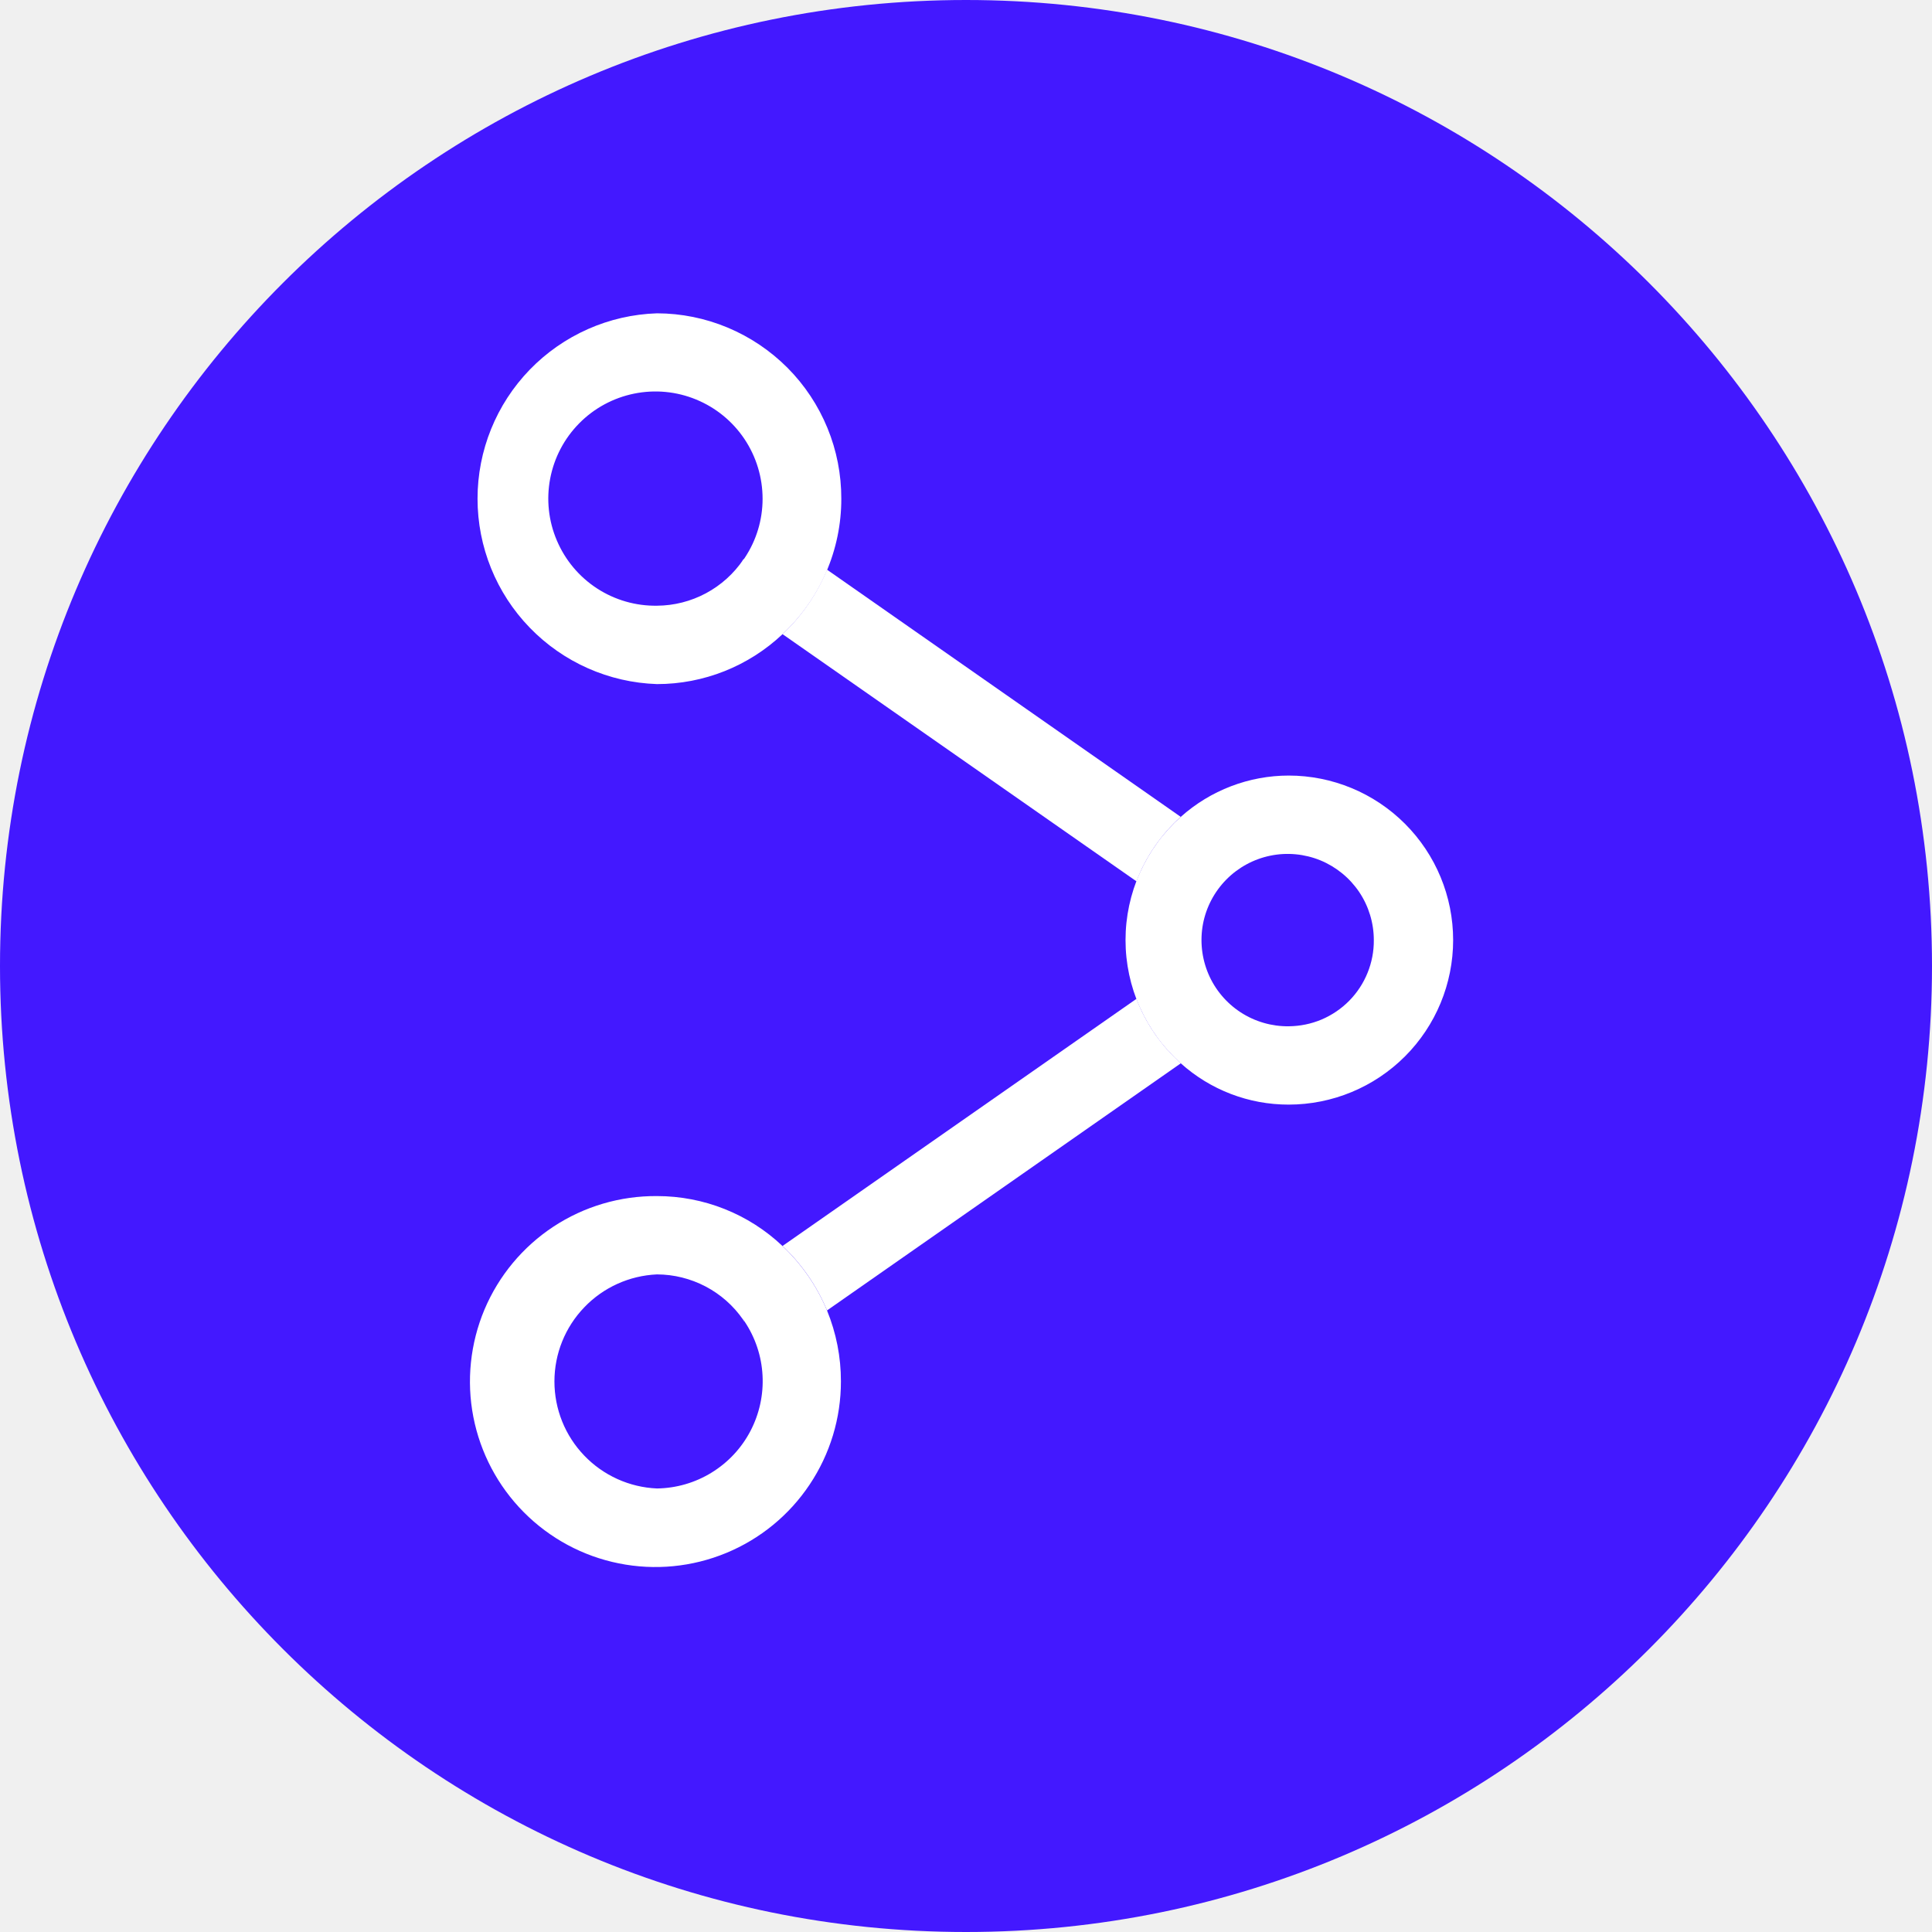
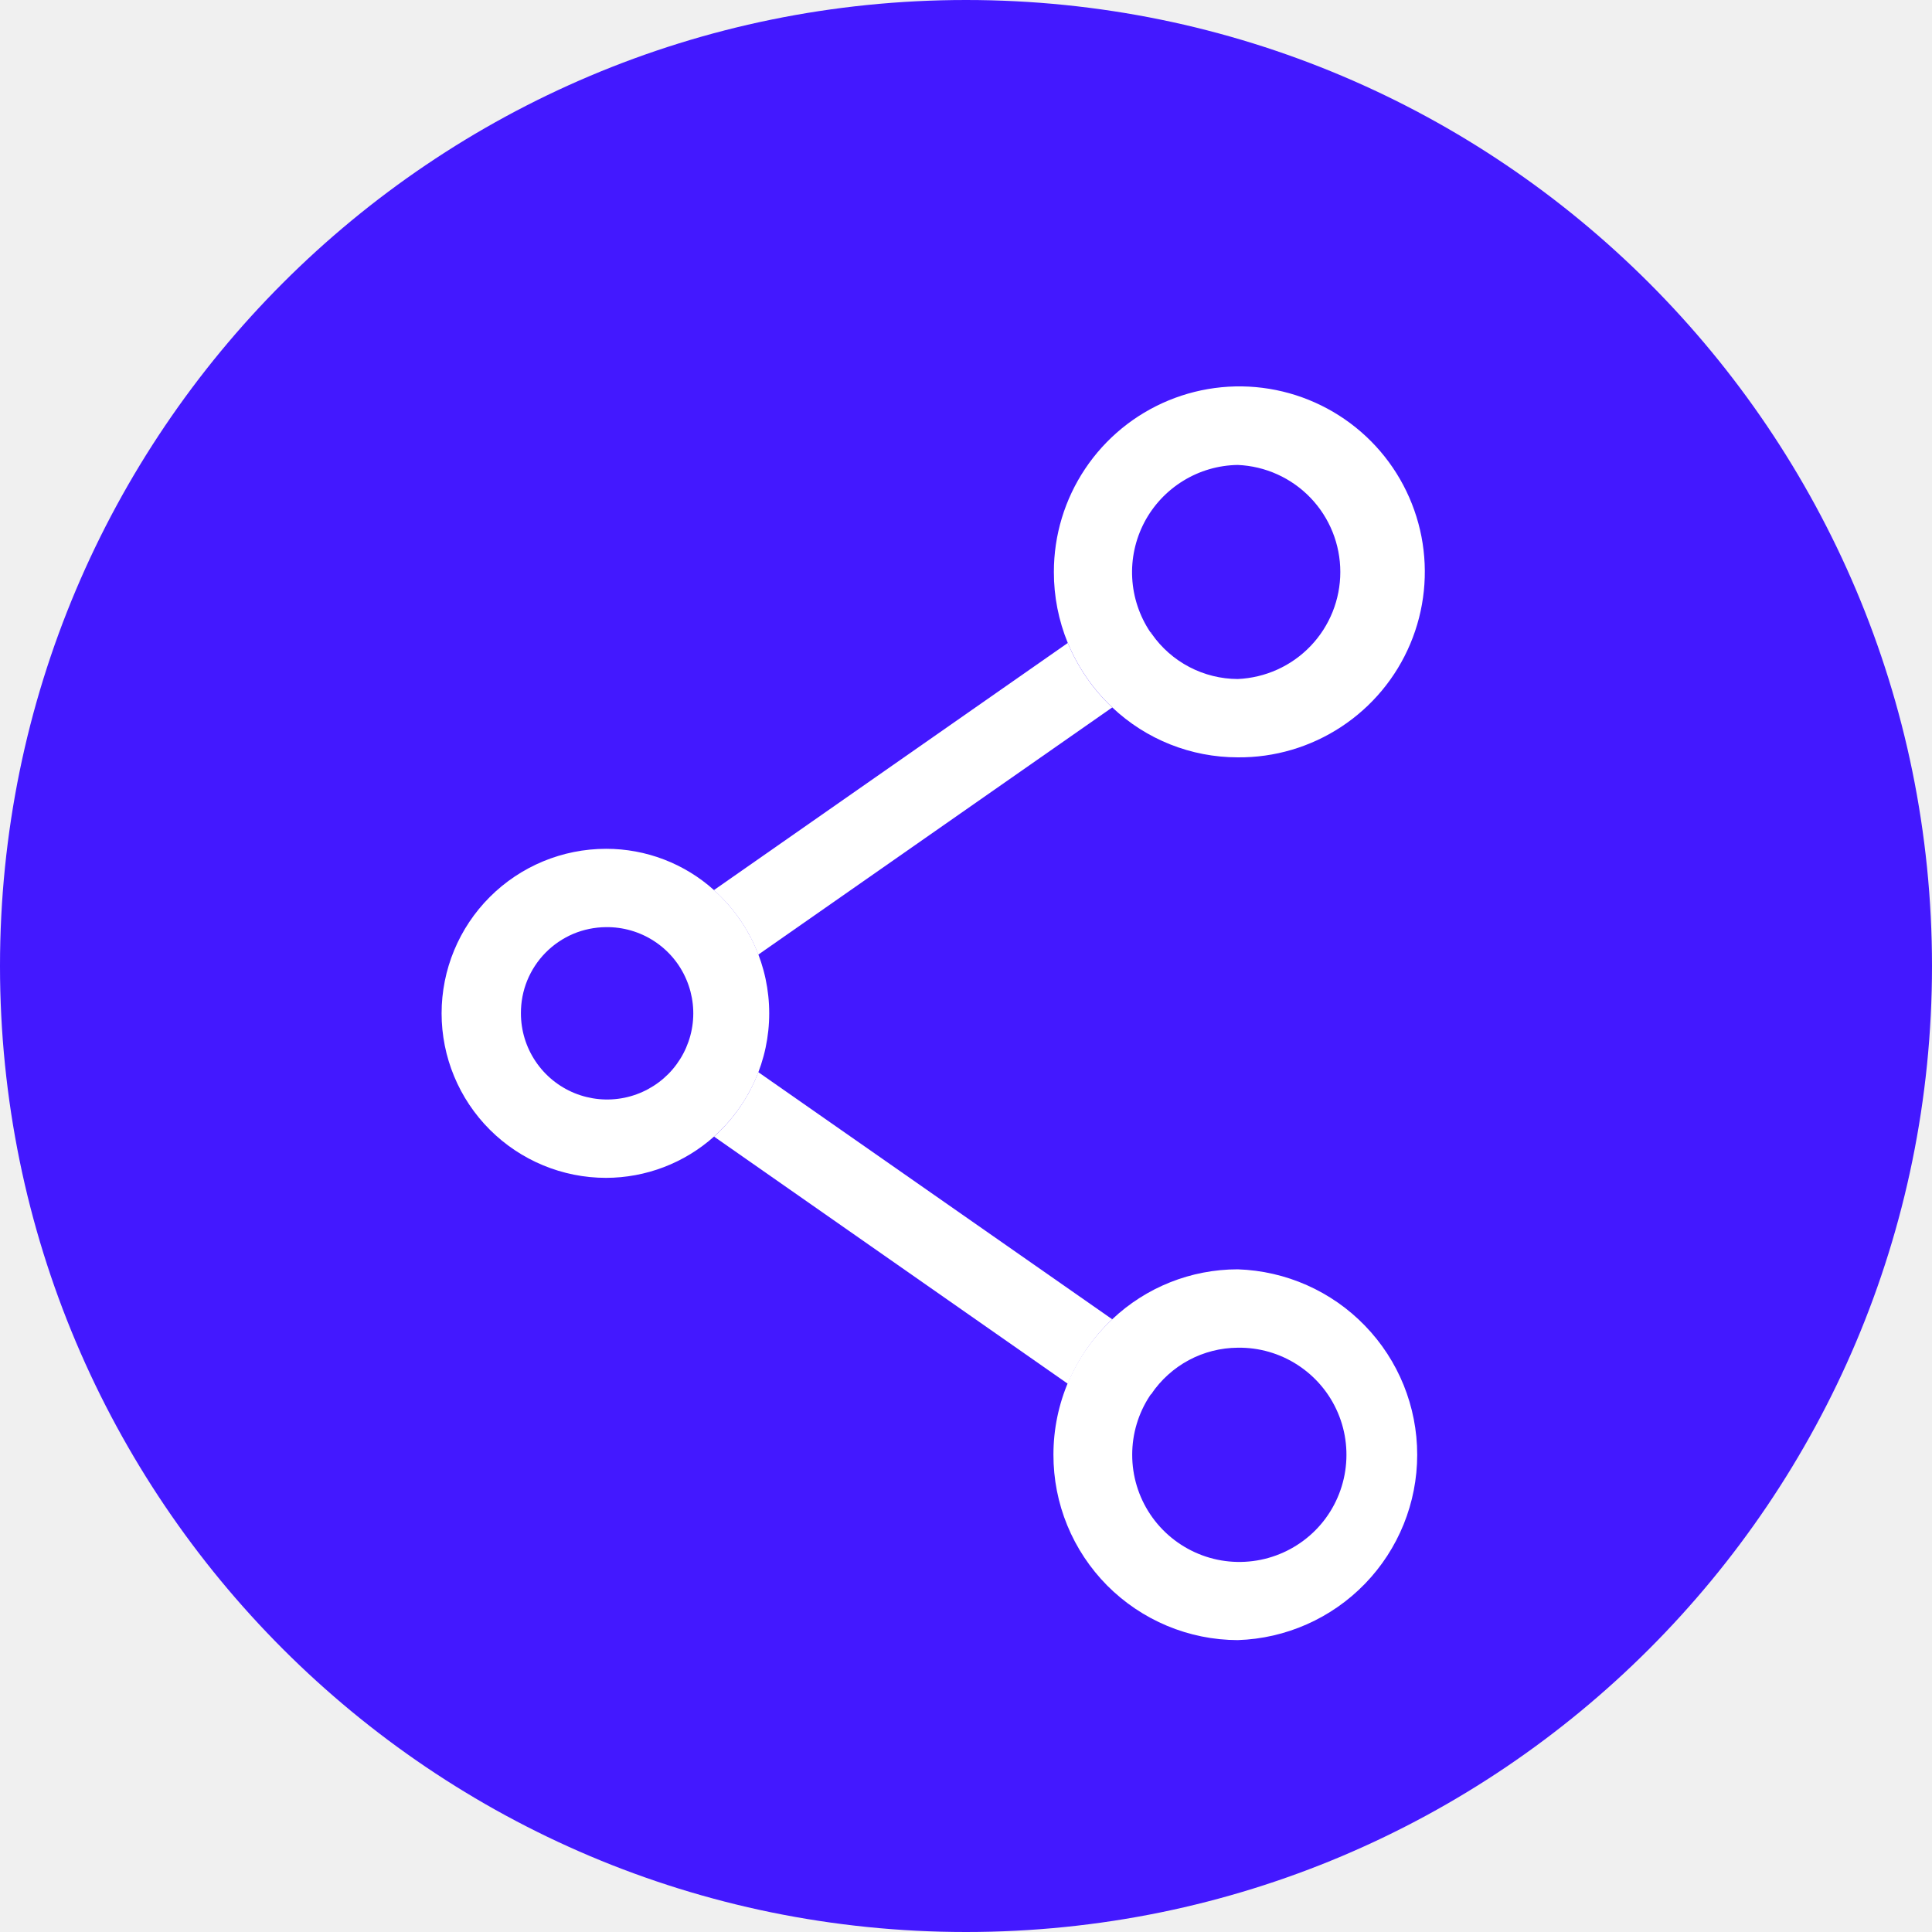
<svg xmlns="http://www.w3.org/2000/svg" width="35" height="35" viewBox="0 0 35 35" fill="none">
  <circle cx="17.5" cy="17.5" r="17.5" fill="#4318FF" />
-   <path d="M23.348 14.05C22.626 14.05 21.929 14.317 21.39 14.799C21.075 15.079 20.824 15.423 20.651 15.808C20.479 16.192 20.39 16.609 20.39 17.03C20.39 17.452 20.479 17.869 20.651 18.253C20.824 18.638 21.075 18.982 21.39 19.262C21.927 19.745 22.623 20.012 23.345 20.011C24.135 20.011 24.893 19.697 25.452 19.138C26.011 18.579 26.325 17.821 26.325 17.03C26.325 16.24 26.011 15.482 25.452 14.923C24.893 14.364 24.135 14.05 23.345 14.05H23.348ZM23.348 18.592C23.039 18.596 22.735 18.508 22.475 18.339C22.216 18.17 22.012 17.928 21.891 17.643C21.77 17.358 21.736 17.044 21.793 16.739C21.851 16.435 21.998 16.155 22.216 15.934C22.433 15.714 22.711 15.563 23.015 15.501C23.318 15.439 23.633 15.469 23.92 15.586C24.206 15.704 24.451 15.904 24.624 16.161C24.796 16.418 24.888 16.721 24.888 17.03C24.89 17.234 24.851 17.436 24.774 17.625C24.698 17.813 24.585 17.985 24.442 18.13C24.299 18.275 24.129 18.39 23.941 18.47C23.753 18.549 23.552 18.59 23.348 18.592Z" fill="white" />
-   <path d="M11.902 5.676C11.03 5.704 10.204 6.071 9.597 6.697C8.99 7.324 8.651 8.162 8.651 9.034C8.651 9.907 8.99 10.745 9.597 11.371C10.204 11.998 11.03 12.364 11.902 12.393C12.748 12.393 13.562 12.069 14.177 11.488C14.513 11.174 14.781 10.795 14.964 10.373C15.147 9.951 15.242 9.496 15.241 9.036C15.242 8.596 15.157 8.16 14.99 7.754C14.823 7.347 14.578 6.977 14.268 6.665C13.957 6.353 13.589 6.105 13.183 5.935C12.777 5.765 12.342 5.677 11.902 5.676ZM11.902 10.973C11.517 10.979 11.139 10.87 10.816 10.66C10.493 10.45 10.24 10.149 10.089 9.794C9.937 9.44 9.895 9.049 9.967 8.67C10.039 8.292 10.222 7.943 10.493 7.669C10.763 7.395 11.109 7.208 11.487 7.131C11.864 7.054 12.256 7.091 12.612 7.238C12.969 7.385 13.273 7.634 13.487 7.954C13.701 8.274 13.815 8.651 13.815 9.036C13.815 9.415 13.704 9.785 13.495 10.101C13.488 10.114 13.478 10.126 13.467 10.136C13.294 10.392 13.061 10.602 12.788 10.748C12.515 10.894 12.211 10.971 11.902 10.973Z" fill="white" />
-   <path d="M14.982 23.74C14.799 23.299 14.524 22.901 14.176 22.573C13.562 21.991 12.748 21.668 11.902 21.668C11.236 21.663 10.584 21.855 10.027 22.221C9.471 22.587 9.036 23.11 8.777 23.723C8.519 24.337 8.448 25.014 8.575 25.668C8.702 26.321 9.02 26.923 9.489 27.395C9.958 27.868 10.557 28.191 11.21 28.322C11.863 28.454 12.54 28.388 13.155 28.134C13.771 27.88 14.297 27.449 14.667 26.895C15.037 26.342 15.235 25.691 15.234 25.025C15.235 24.584 15.149 24.148 14.982 23.74ZM11.902 26.965C11.402 26.944 10.93 26.73 10.584 26.369C10.237 26.008 10.044 25.527 10.044 25.026C10.044 24.526 10.237 24.045 10.584 23.684C10.93 23.322 11.402 23.109 11.902 23.087C12.208 23.088 12.509 23.163 12.781 23.305C13.052 23.447 13.285 23.652 13.46 23.904C13.471 23.914 13.481 23.926 13.488 23.939C13.683 24.23 13.796 24.567 13.814 24.917C13.833 25.266 13.757 25.614 13.595 25.924C13.433 26.234 13.19 26.494 12.892 26.677C12.594 26.861 12.252 26.96 11.902 26.965Z" fill="white" />
-   <path d="M13.474 10.132C13.466 10.146 13.457 10.158 13.446 10.168C13.451 10.153 13.461 10.141 13.474 10.132Z" fill="white" />
-   <path d="M21.39 14.798C21.034 15.118 20.759 15.518 20.588 15.966L14.176 11.488C14.524 11.16 14.799 10.762 14.982 10.32L21.39 14.798Z" fill="white" />
-   <path d="M13.46 23.907C13.471 23.917 13.481 23.929 13.488 23.942C13.475 23.934 13.465 23.921 13.46 23.907Z" fill="white" />
-   <path d="M21.393 19.262L14.982 23.74C14.799 23.298 14.524 22.9 14.176 22.572L20.588 18.095C20.759 18.543 21.035 18.943 21.393 19.262Z" fill="white" />
+   <path d="M10.977 21.338C11.7 21.337 12.397 21.071 12.936 20.589C13.25 20.309 13.502 19.965 13.674 19.58C13.846 19.196 13.935 18.779 13.935 18.358C13.935 17.936 13.846 17.519 13.674 17.135C13.502 16.75 13.25 16.406 12.936 16.126C12.399 15.643 11.702 15.376 10.98 15.377C10.19 15.377 9.432 15.691 8.873 16.25C8.314 16.809 8 17.567 8 18.358C8 19.148 8.314 19.906 8.873 20.465C9.432 21.024 10.19 21.338 10.98 21.338L10.977 21.338ZM10.977 16.796C11.287 16.792 11.591 16.88 11.85 17.049C12.11 17.218 12.313 17.46 12.434 17.745C12.556 18.03 12.59 18.345 12.532 18.649C12.474 18.953 12.327 19.233 12.11 19.454C11.892 19.674 11.614 19.825 11.311 19.887C11.007 19.949 10.692 19.919 10.406 19.802C10.119 19.684 9.874 19.484 9.702 19.227C9.529 18.97 9.437 18.667 9.437 18.358C9.436 18.154 9.474 17.952 9.551 17.763C9.628 17.575 9.741 17.403 9.884 17.258C10.027 17.113 10.197 16.998 10.384 16.918C10.572 16.839 10.773 16.798 10.977 16.796Z" fill="white" />
+   <path d="M22.423 29.712C23.295 29.684 24.122 29.317 24.728 28.691C25.335 28.064 25.674 27.226 25.674 26.354C25.674 25.481 25.335 24.643 24.728 24.017C24.122 23.39 23.295 23.024 22.423 22.995C21.577 22.995 20.763 23.319 20.149 23.9C19.812 24.214 19.544 24.593 19.361 25.015C19.178 25.437 19.084 25.892 19.084 26.352C19.083 26.792 19.168 27.228 19.335 27.634C19.502 28.041 19.748 28.411 20.058 28.724C20.368 29.035 20.736 29.283 21.142 29.453C21.548 29.623 21.983 29.711 22.423 29.712ZM22.423 24.415C22.808 24.409 23.186 24.518 23.509 24.728C23.832 24.938 24.086 25.239 24.237 25.594C24.388 25.948 24.43 26.339 24.358 26.718C24.286 27.096 24.104 27.445 23.833 27.719C23.562 27.993 23.216 28.18 22.839 28.257C22.461 28.334 22.069 28.297 21.713 28.15C21.357 28.003 21.052 27.754 20.838 27.434C20.624 27.114 20.51 26.737 20.511 26.352C20.511 25.974 20.622 25.603 20.83 25.287C20.837 25.274 20.847 25.262 20.858 25.252C21.032 24.996 21.265 24.786 21.537 24.64C21.81 24.494 22.114 24.417 22.423 24.415Z" fill="white" />
+   <path d="M19.344 11.648C19.527 12.089 19.801 12.487 20.149 12.815C20.764 13.397 21.578 13.72 22.423 13.72C23.089 13.726 23.742 13.533 24.298 13.167C24.855 12.801 25.29 12.278 25.548 11.665C25.807 11.051 25.877 10.374 25.751 9.721C25.624 9.067 25.306 8.465 24.837 7.993C24.367 7.52 23.768 7.198 23.116 7.066C22.463 6.934 21.786 7 21.17 7.254C20.555 7.508 20.028 7.939 19.658 8.493C19.288 9.046 19.091 9.697 19.092 10.363C19.091 10.804 19.177 11.24 19.344 11.648ZM22.423 8.423C22.923 8.444 23.396 8.658 23.742 9.019C24.088 9.38 24.281 9.861 24.281 10.362C24.281 10.862 24.088 11.343 23.742 11.704C23.396 12.066 22.923 12.279 22.423 12.301C22.117 12.3 21.816 12.225 21.545 12.083C21.274 11.941 21.041 11.736 20.866 11.485C20.854 11.474 20.845 11.462 20.837 11.449C20.643 11.159 20.53 10.821 20.511 10.471C20.492 10.122 20.568 9.774 20.73 9.464C20.893 9.154 21.136 8.894 21.434 8.711C21.732 8.527 22.074 8.428 22.423 8.423Z" fill="white" />
+   <path d="M20.852 25.256C20.859 25.242 20.869 25.23 20.88 25.22C20.874 25.235 20.864 25.247 20.852 25.256Z" fill="white" />
+   <path d="M12.935 20.59C13.292 20.27 13.567 19.87 13.737 19.423L20.149 23.9C19.801 24.228 19.527 24.626 19.344 25.068L12.935 20.59Z" fill="white" />
+   <path d="M20.866 11.481C20.854 11.471 20.845 11.459 20.837 11.446C20.85 11.454 20.86 11.467 20.866 11.481Z" fill="white" />
+   <path d="M12.932 16.126L19.344 11.648C19.527 12.09 19.801 12.488 20.149 12.816L13.737 17.294C13.567 16.845 13.291 16.445 12.932 16.126Z" fill="white" />
</svg>
